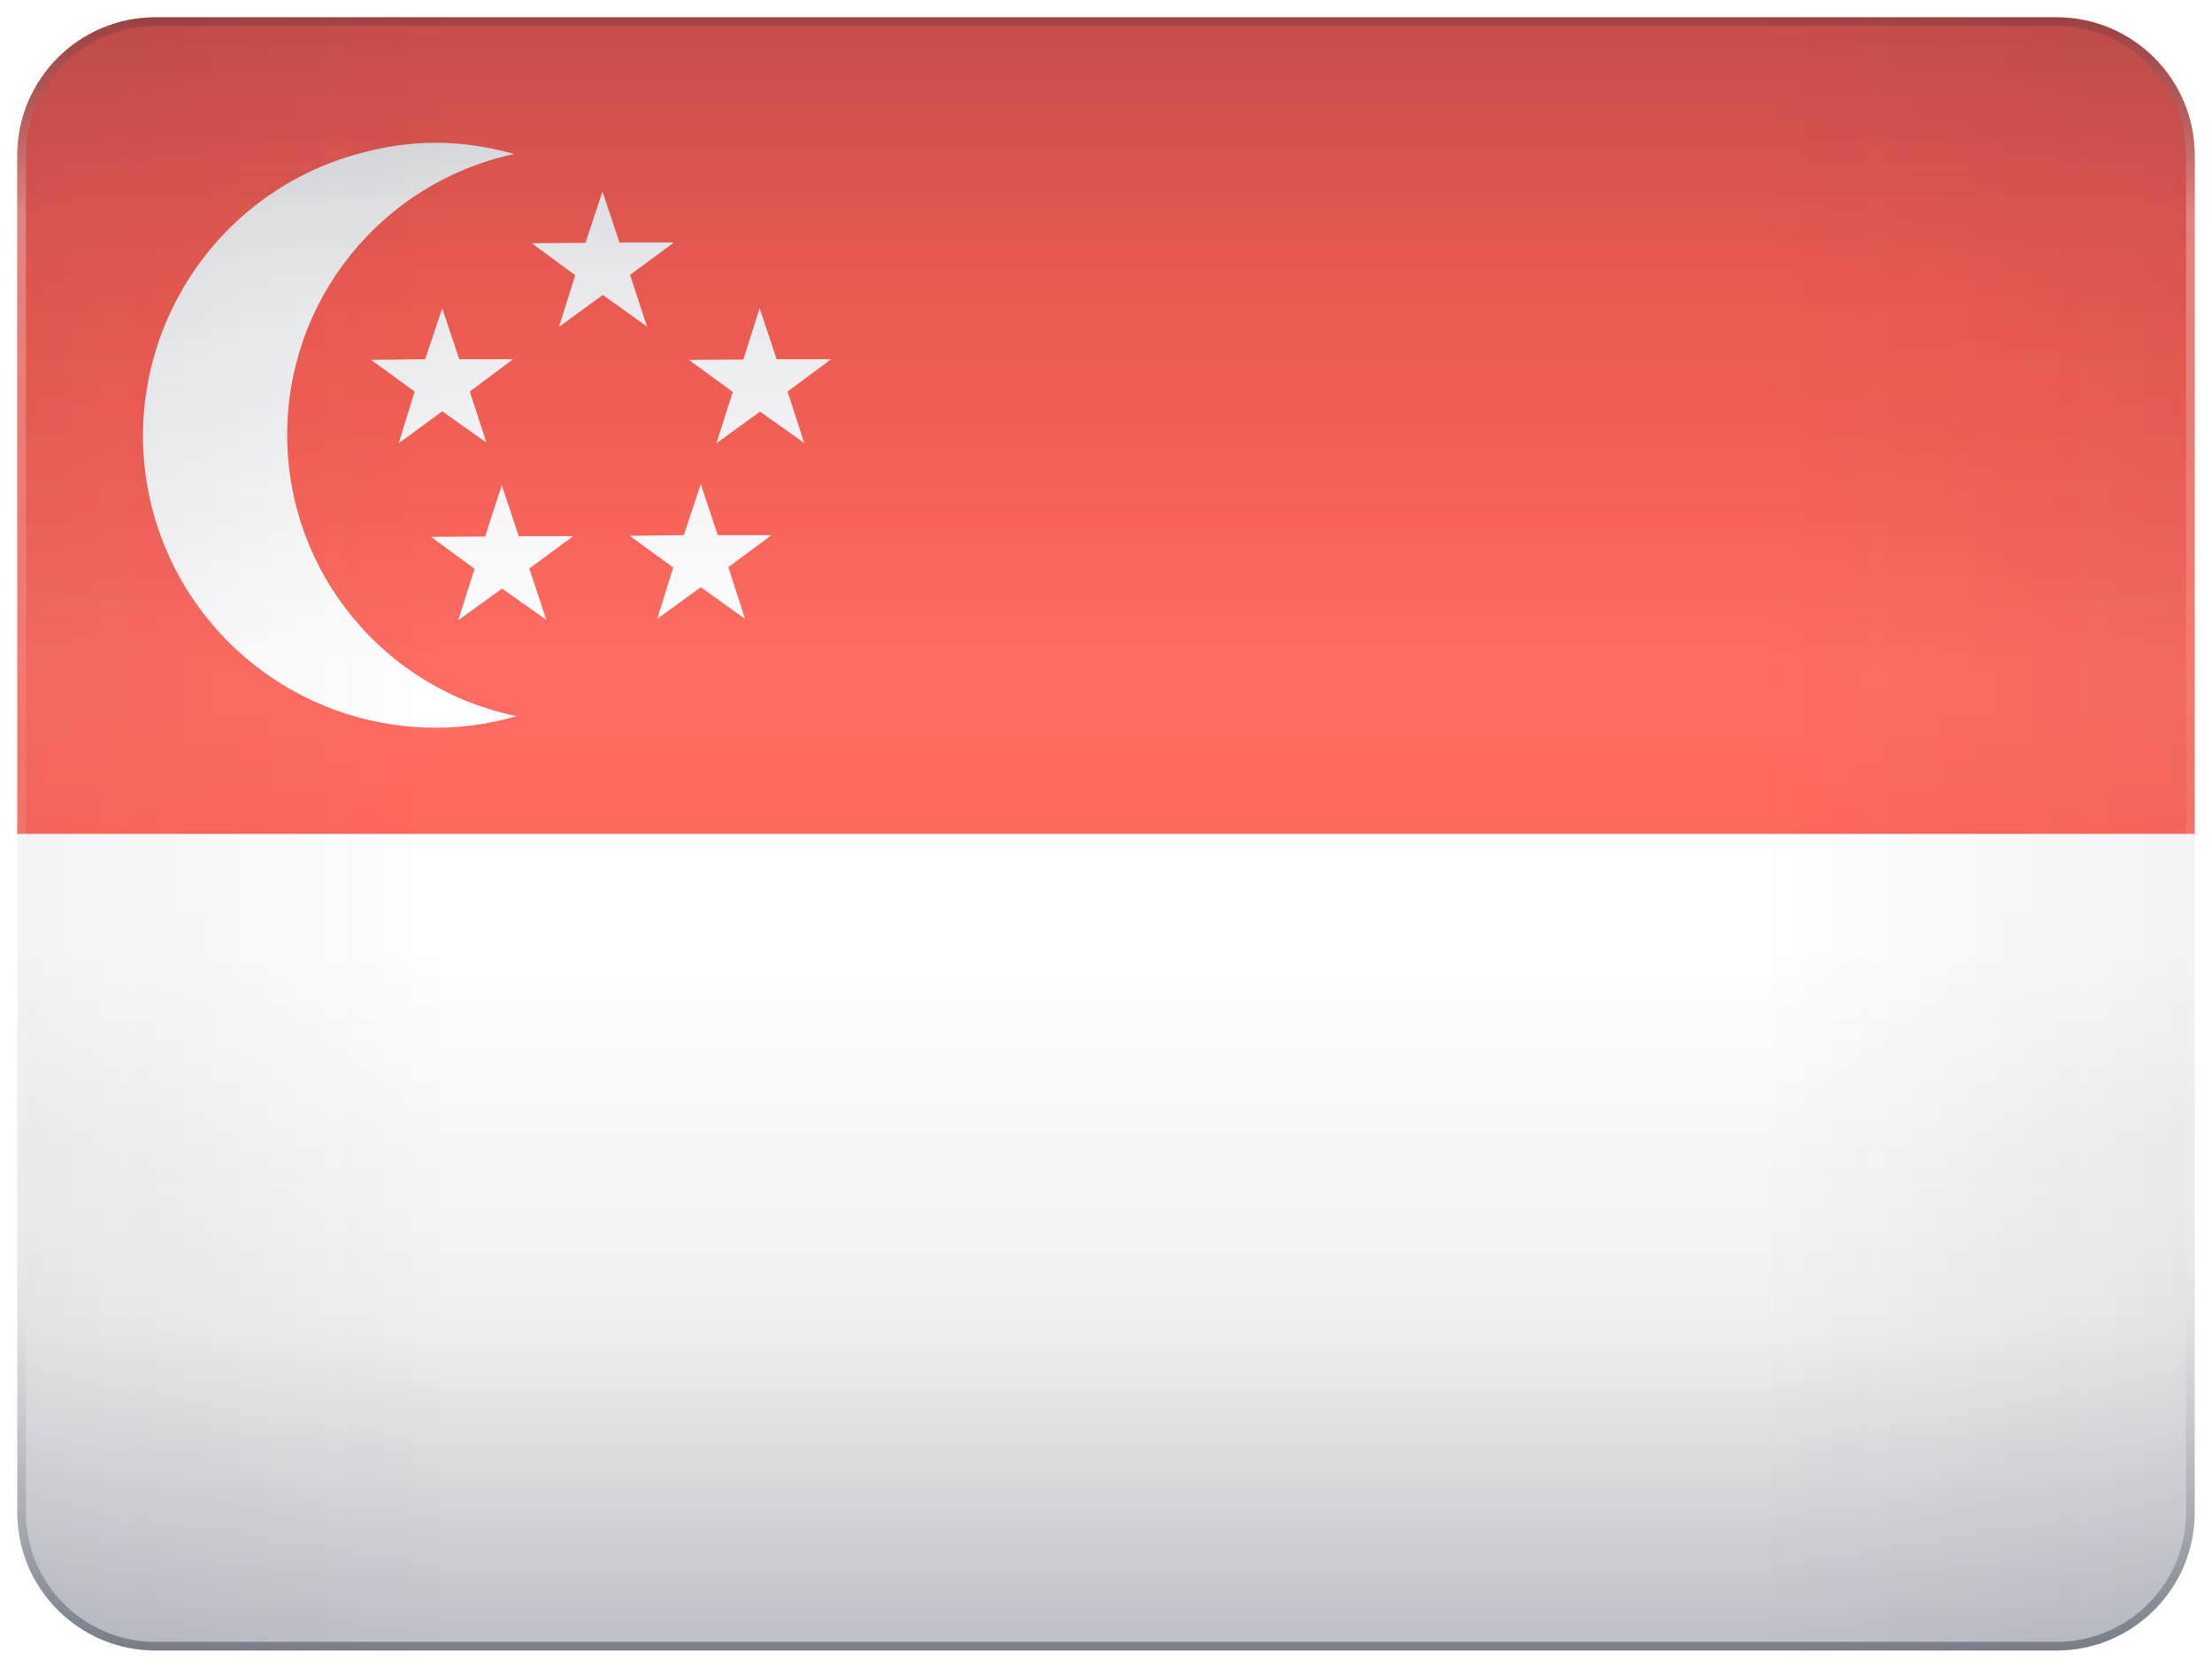
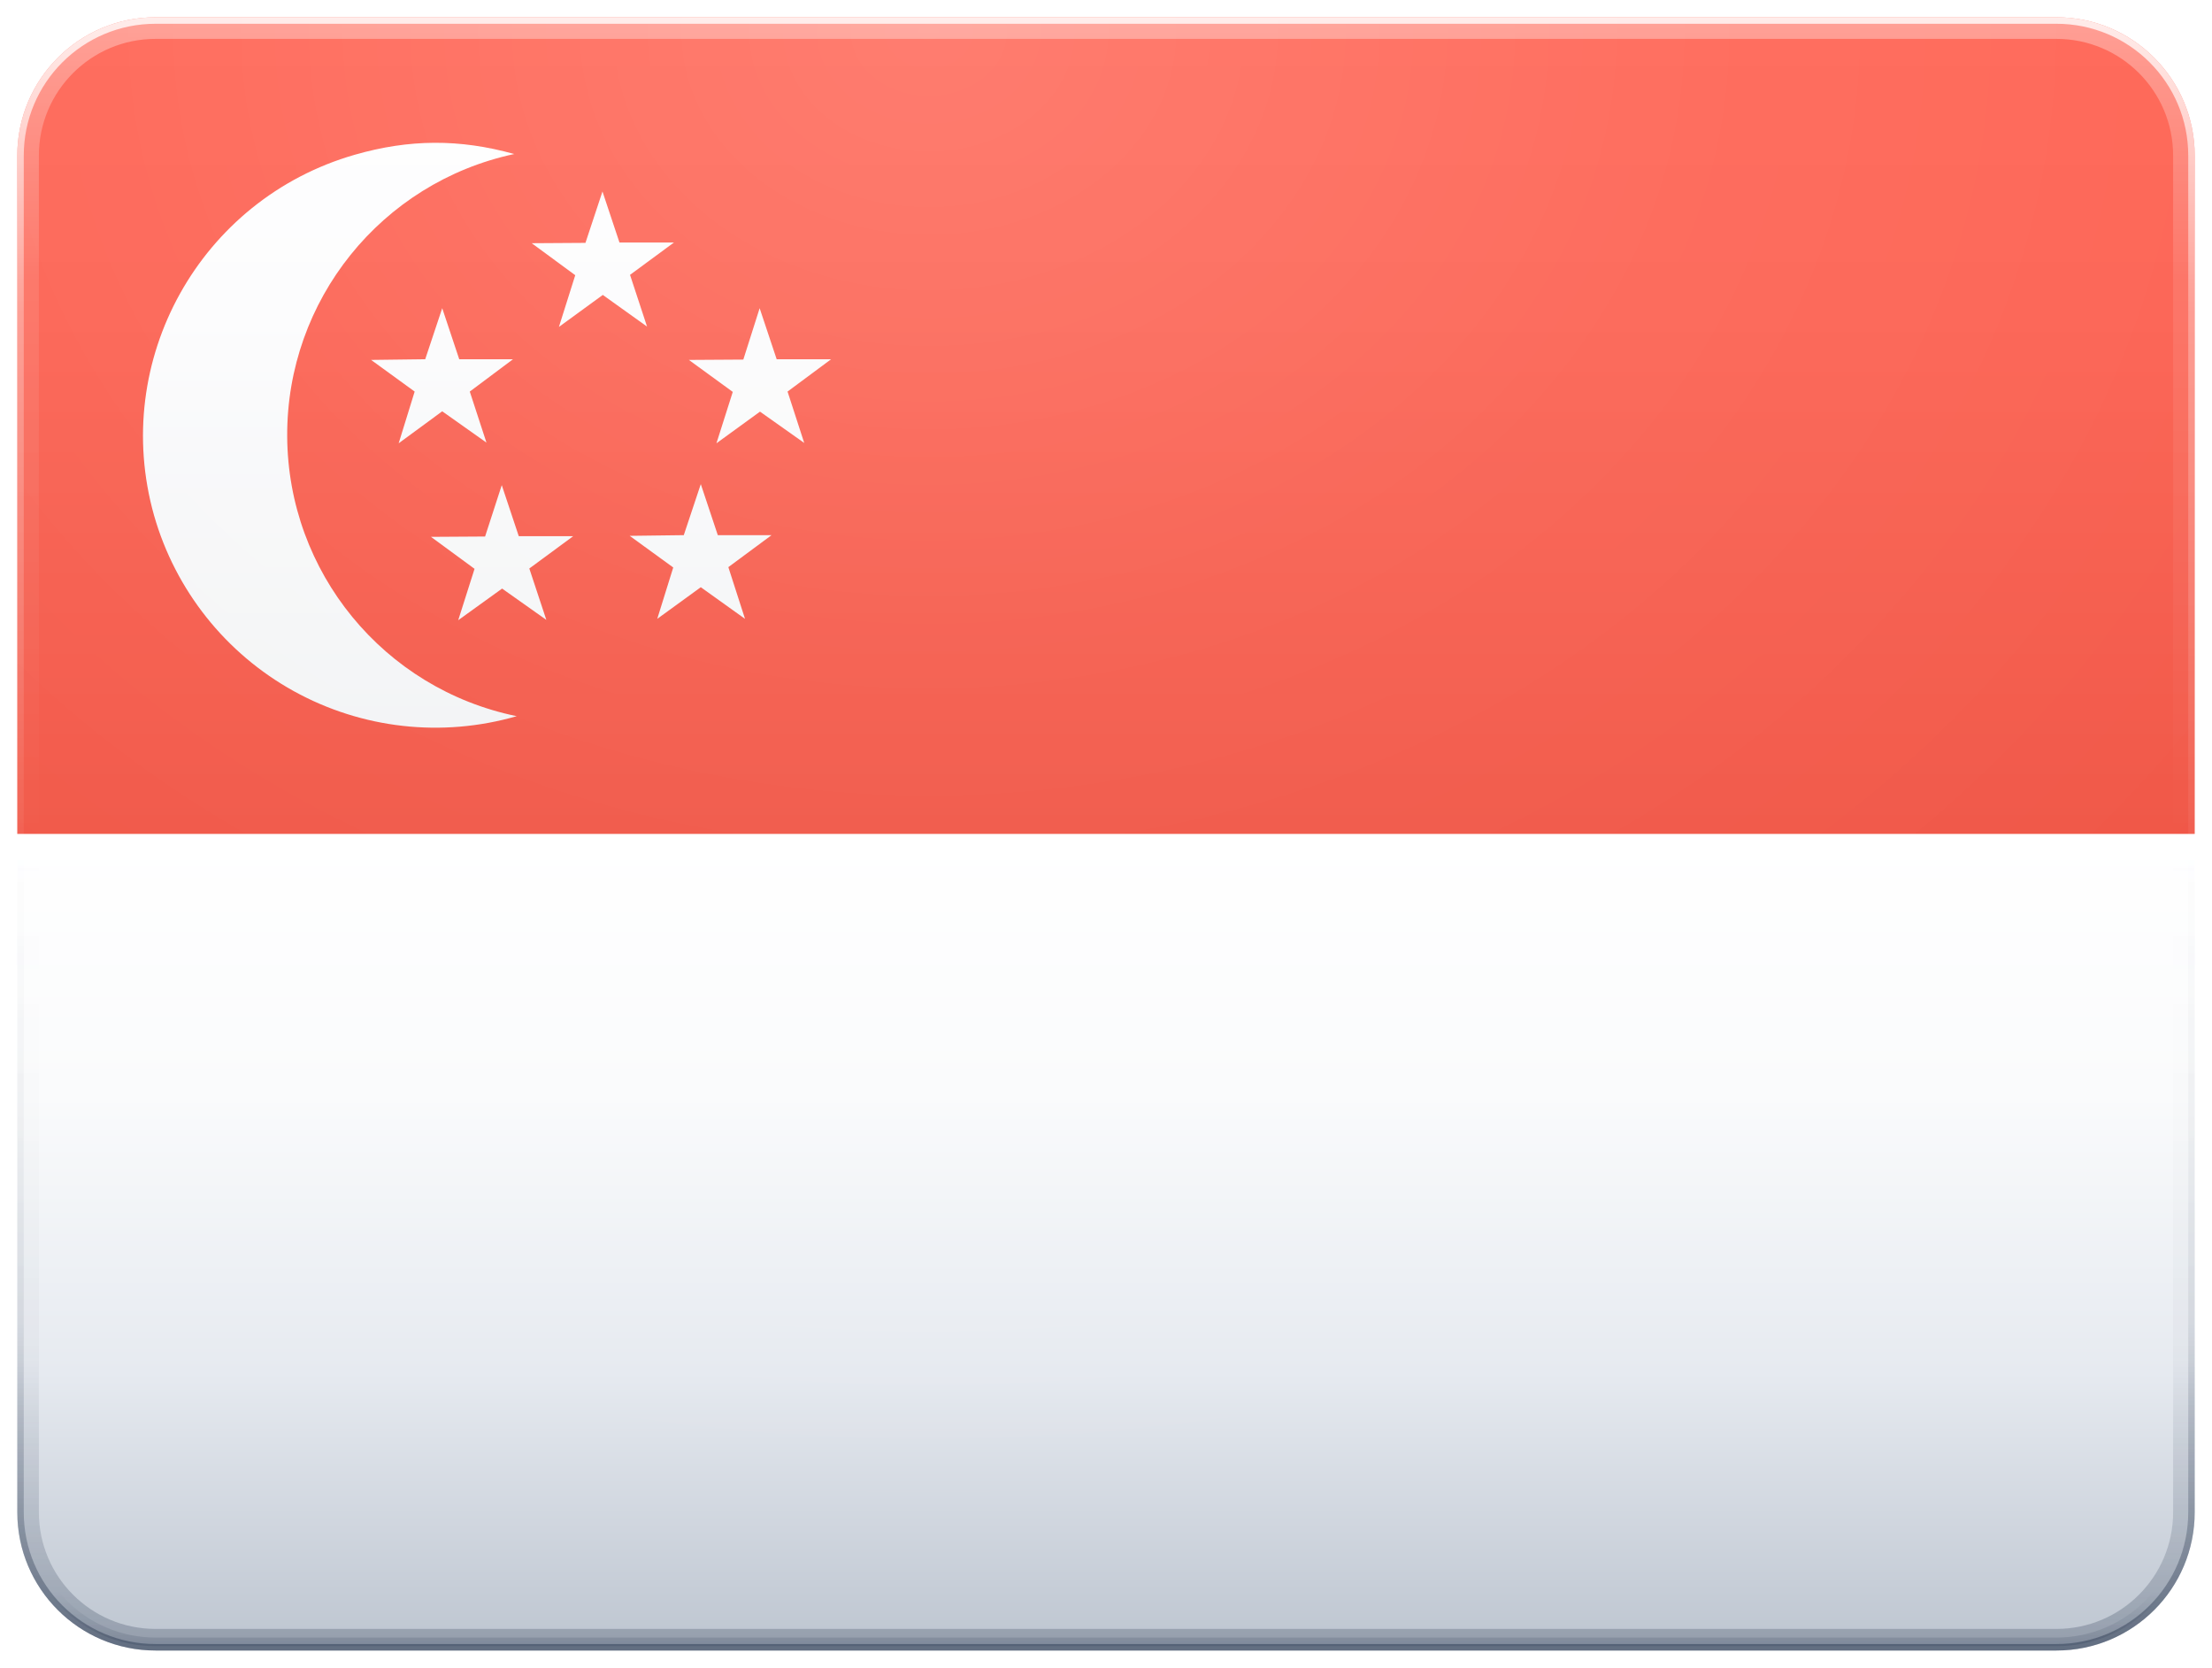
<svg xmlns="http://www.w3.org/2000/svg" width="1024" height="772" viewBox="0 0 1024 772" role="img" aria-label="SGP">
  <defs>
    <clipPath id="card">
      <rect x="8" y="8" width="1008" height="756" rx="64" />
    </clipPath>
    <linearGradient id="paint-1" gradientUnits="userSpaceOnUse" x1="0" y1="8" x2="0" y2="764" gradientTransform="matrix(0.6349206 -0 -0 0.6349206 -5.079365 -5.079365)">
      <stop offset="0" stop-color="#FFFFFF" />
-       <stop offset="1" stop-color="#FFFFFF" />
+       <stop offset=".50" stop-color="#FFFFFF" />
+       <stop offset=".66" stop-color="#FAFBFC" />
+       <stop offset=".83" stop-color="#E6EAF0" />
+       <stop offset="1" stop-color="#BDC5D0" />
    </linearGradient>
    <linearGradient id="paint-2" gradientUnits="userSpaceOnUse" x1="0" y1="8" x2="0" y2="764" gradientTransform="matrix(0.6349206 -0 -0 0.6349206 -5.079365 -5.079365)">
-       <stop offset="0" stop-color="#FF5C50" />
-       <stop offset="1" stop-color="#FF5C50" />
+       <stop offset="0" stop-color="#FF6454" />
+       <stop offset="0.18" stop-color="#FC6151" />
+       <stop offset="0.55" stop-color="#EE5242" />
+       <stop offset="0.86" stop-color="#DA3D2D" />
+       <stop offset="1" stop-color="#CF3222" />
    </linearGradient>
    <linearGradient id="white-mark" gradientUnits="userSpaceOnUse" x1="0" y1="8" x2="0" y2="764" gradientTransform="matrix(0.6349206 -0 -0 0.6349206 -5.079365 -5.079365)">
      <stop offset="0" stop-color="#FFFFFF" />
-       <stop offset="1" stop-color="#FFFFFF" />
-     </linearGradient>
-     <linearGradient id="surface-barrel" gradientUnits="userSpaceOnUse" x1="0" y1="8" x2="0" y2="764">
-       <stop offset="0" stop-color="#172238" stop-opacity="0.25" />
-       <stop offset="0.16" stop-color="#172238" stop-opacity="0.1" />
-       <stop offset="0.4" stop-color="#172238" stop-opacity="0" />
-       <stop offset="0.57" stop-color="#172238" stop-opacity="0" />
-       <stop offset="0.8" stop-color="#172238" stop-opacity="0.07" />
-       <stop offset="1" stop-color="#172238" stop-opacity="0.29" />
-     </linearGradient>
-     <linearGradient id="surface-cross" gradientUnits="userSpaceOnUse" x1="8" y1="0" x2="1016" y2="0">
-       <stop offset="0" stop-color="#172238" stop-opacity="0.06" />
-       <stop offset="0.2" stop-color="#172238" stop-opacity="0" />
-       <stop offset="0.8" stop-color="#172238" stop-opacity="0" />
-       <stop offset="1" stop-color="#172238" stop-opacity="0.06" />
-     </linearGradient>
-     <linearGradient id="surface-sheen" gradientUnits="userSpaceOnUse" x1="0" y1="8" x2="0" y2="764">
-       <stop offset="0" stop-color="#FFFFFF" stop-opacity="0" />
-       <stop offset="0.24" stop-color="#FFFFFF" stop-opacity="0.03" />
-       <stop offset="0.4" stop-color="#FFFFFF" stop-opacity="0.1" />
-       <stop offset="0.55" stop-color="#FFFFFF" stop-opacity="0.06" />
-       <stop offset="0.74" stop-color="#FFFFFF" stop-opacity="0" />
-       <stop offset="1" stop-color="#FFFFFF" stop-opacity="0" />
+       <stop offset="0.18" stop-color="#FCFCFD" />
+       <stop offset="0.55" stop-color="#EDEFF1" />
+       <stop offset="0.86" stop-color="#D8DCE1" />
+       <stop offset="1" stop-color="#CDD2D9" />
    </linearGradient>
    <linearGradient id="surface-rim" gradientUnits="userSpaceOnUse" x1="0" y1="8" x2="0" y2="764">
-       <stop offset="0" stop-color="#101A2A" stop-opacity="0.2" />
-       <stop offset="0.12" stop-color="#FFFFFF" stop-opacity="0.28" />
-       <stop offset="0.45" stop-color="#FFFFFF" stop-opacity="0.08" />
-       <stop offset="0.75" stop-color="#FFFFFF" stop-opacity="0.1" />
-       <stop offset="1" stop-color="#101A2A" stop-opacity="0.38" />
+       <stop offset="0" stop-color="#FFFFFF" stop-opacity=".8" />
+       <stop offset=".18" stop-color="#FFFFFF" stop-opacity=".3" />
+       <stop offset=".5" stop-color="#FFFFFF" stop-opacity=".05" />
+       <stop offset=".8" stop-color="#10203A" stop-opacity=".08" />
+       <stop offset="1" stop-color="#10203A" stop-opacity=".38" />
+     </linearGradient>
+     <linearGradient id="surface-lower" gradientUnits="userSpaceOnUse" x1="0" y1="690" x2="0" y2="762">
+       <stop offset="0" stop-color="#10203A" stop-opacity="0" />
+       <stop offset=".65" stop-color="#10203A" stop-opacity="0" />
+       <stop offset="1" stop-color="#10203A" stop-opacity=".16" />
+     </linearGradient>
+     <radialGradient id="surface-light" gradientUnits="userSpaceOnUse" cx="430" cy="40" r="900" gradientTransform="translate(0 -18) scale(1 0.82)">
+       <stop offset="0" stop-color="#FFFFFF" stop-opacity=".16" />
+       <stop offset=".4" stop-color="#FFFFFF" stop-opacity=".07" />
+       <stop offset="1" stop-color="#FFFFFF" stop-opacity="0" />
+     </radialGradient>
+     <linearGradient id="surface-bevel" gradientUnits="userSpaceOnUse" x1="0" y1="8" x2="0" y2="764">
+       <stop offset="0" stop-color="#FFFFFF" stop-opacity=".35" />
+       <stop offset=".16" stop-color="#FFFFFF" stop-opacity=".1" />
+       <stop offset=".5" stop-color="#FFFFFF" stop-opacity="0" />
+       <stop offset=".82" stop-color="#10203A" stop-opacity=".03" />
+       <stop offset="1" stop-color="#10203A" stop-opacity=".24" />
    </linearGradient>
  </defs>
  <g clip-path="url(#card)">
    <g transform="translate(8 8) scale(1.575)">
      <defs>
        <clipPath id="sg-a">
          <path fill-opacity=".7" d="M0 0h640v480H0z" />
        </clipPath>
      </defs>
      <g fill-rule="evenodd" clip-path="url(#sg-a)">
        <path fill="url(#paint-1)" d="M-20 0h720v480H-20z" />
        <path fill="url(#paint-2)" d="M-20 0h720v240H-20z" />
        <path fill="url(#white-mark)" d="M146 40.2a84.4 84.4 0 0 0 .8 165.2 86 86 0 0 1-106.6-59 86 86 0 0 1 59-106c16-4.6 30.8-4.7 46.9-.2z" />
        <path fill="url(#white-mark)" d="m133 110 4.9 15-13-9.2-12.8 9.4 4.7-15.2-12.8-9.3 15.9-.2 5-15 5 15h15.8zm17.5 52 5 15.1-13-9.2-12.9 9.3 4.8-15.1-12.8-9.4 15.9-.1 4.9-15.1 5 15h16zm58.5-.4 4.9 15.2-13-9.3-12.8 9.3 4.7-15.1-12.8-9.3 15.9-.2 5-15 5 15h15.8zm17.4-51.6 4.9 15.1-13-9.2-12.8 9.3 4.8-15.1-12.9-9.4 16-.1 4.8-15.1 5 15h16zm-46.3-34.3 5 15.2-13-9.3-12.9 9.4 4.8-15.2-12.8-9.4 15.8-.1 5-15.1 5 15h16z" />
      </g>
    </g>
  </g>
  <g clip-path="url(#card)" id="surface-material">
-     <rect x="8" y="8" width="1008" height="756" rx="64" fill="url(#surface-barrel)" />
-     <rect x="8" y="8" width="1008" height="756" rx="64" fill="url(#surface-cross)" />
-     <rect x="8" y="8" width="1008" height="756" rx="64" fill="url(#surface-sheen)" />
-     <rect x="10" y="10" width="1004" height="752" rx="62" fill="none" stroke="url(#surface-rim)" stroke-width="4" />
+     <rect x="8" y="8" width="1008" height="756" rx="64" fill="url(#surface-light)" />
+     <rect x="13" y="13" width="998" height="746" rx="59" fill="none" stroke="url(#surface-bevel)" stroke-width="10" />
+     <rect x="9.5" y="9.5" width="1005" height="753" rx="62.5" fill="none" stroke="url(#surface-rim)" stroke-width="3" />
+     <rect x="12" y="12" width="1000" height="748" rx="60" fill="none" stroke="url(#surface-lower)" stroke-width="4" />
  </g>
</svg>
